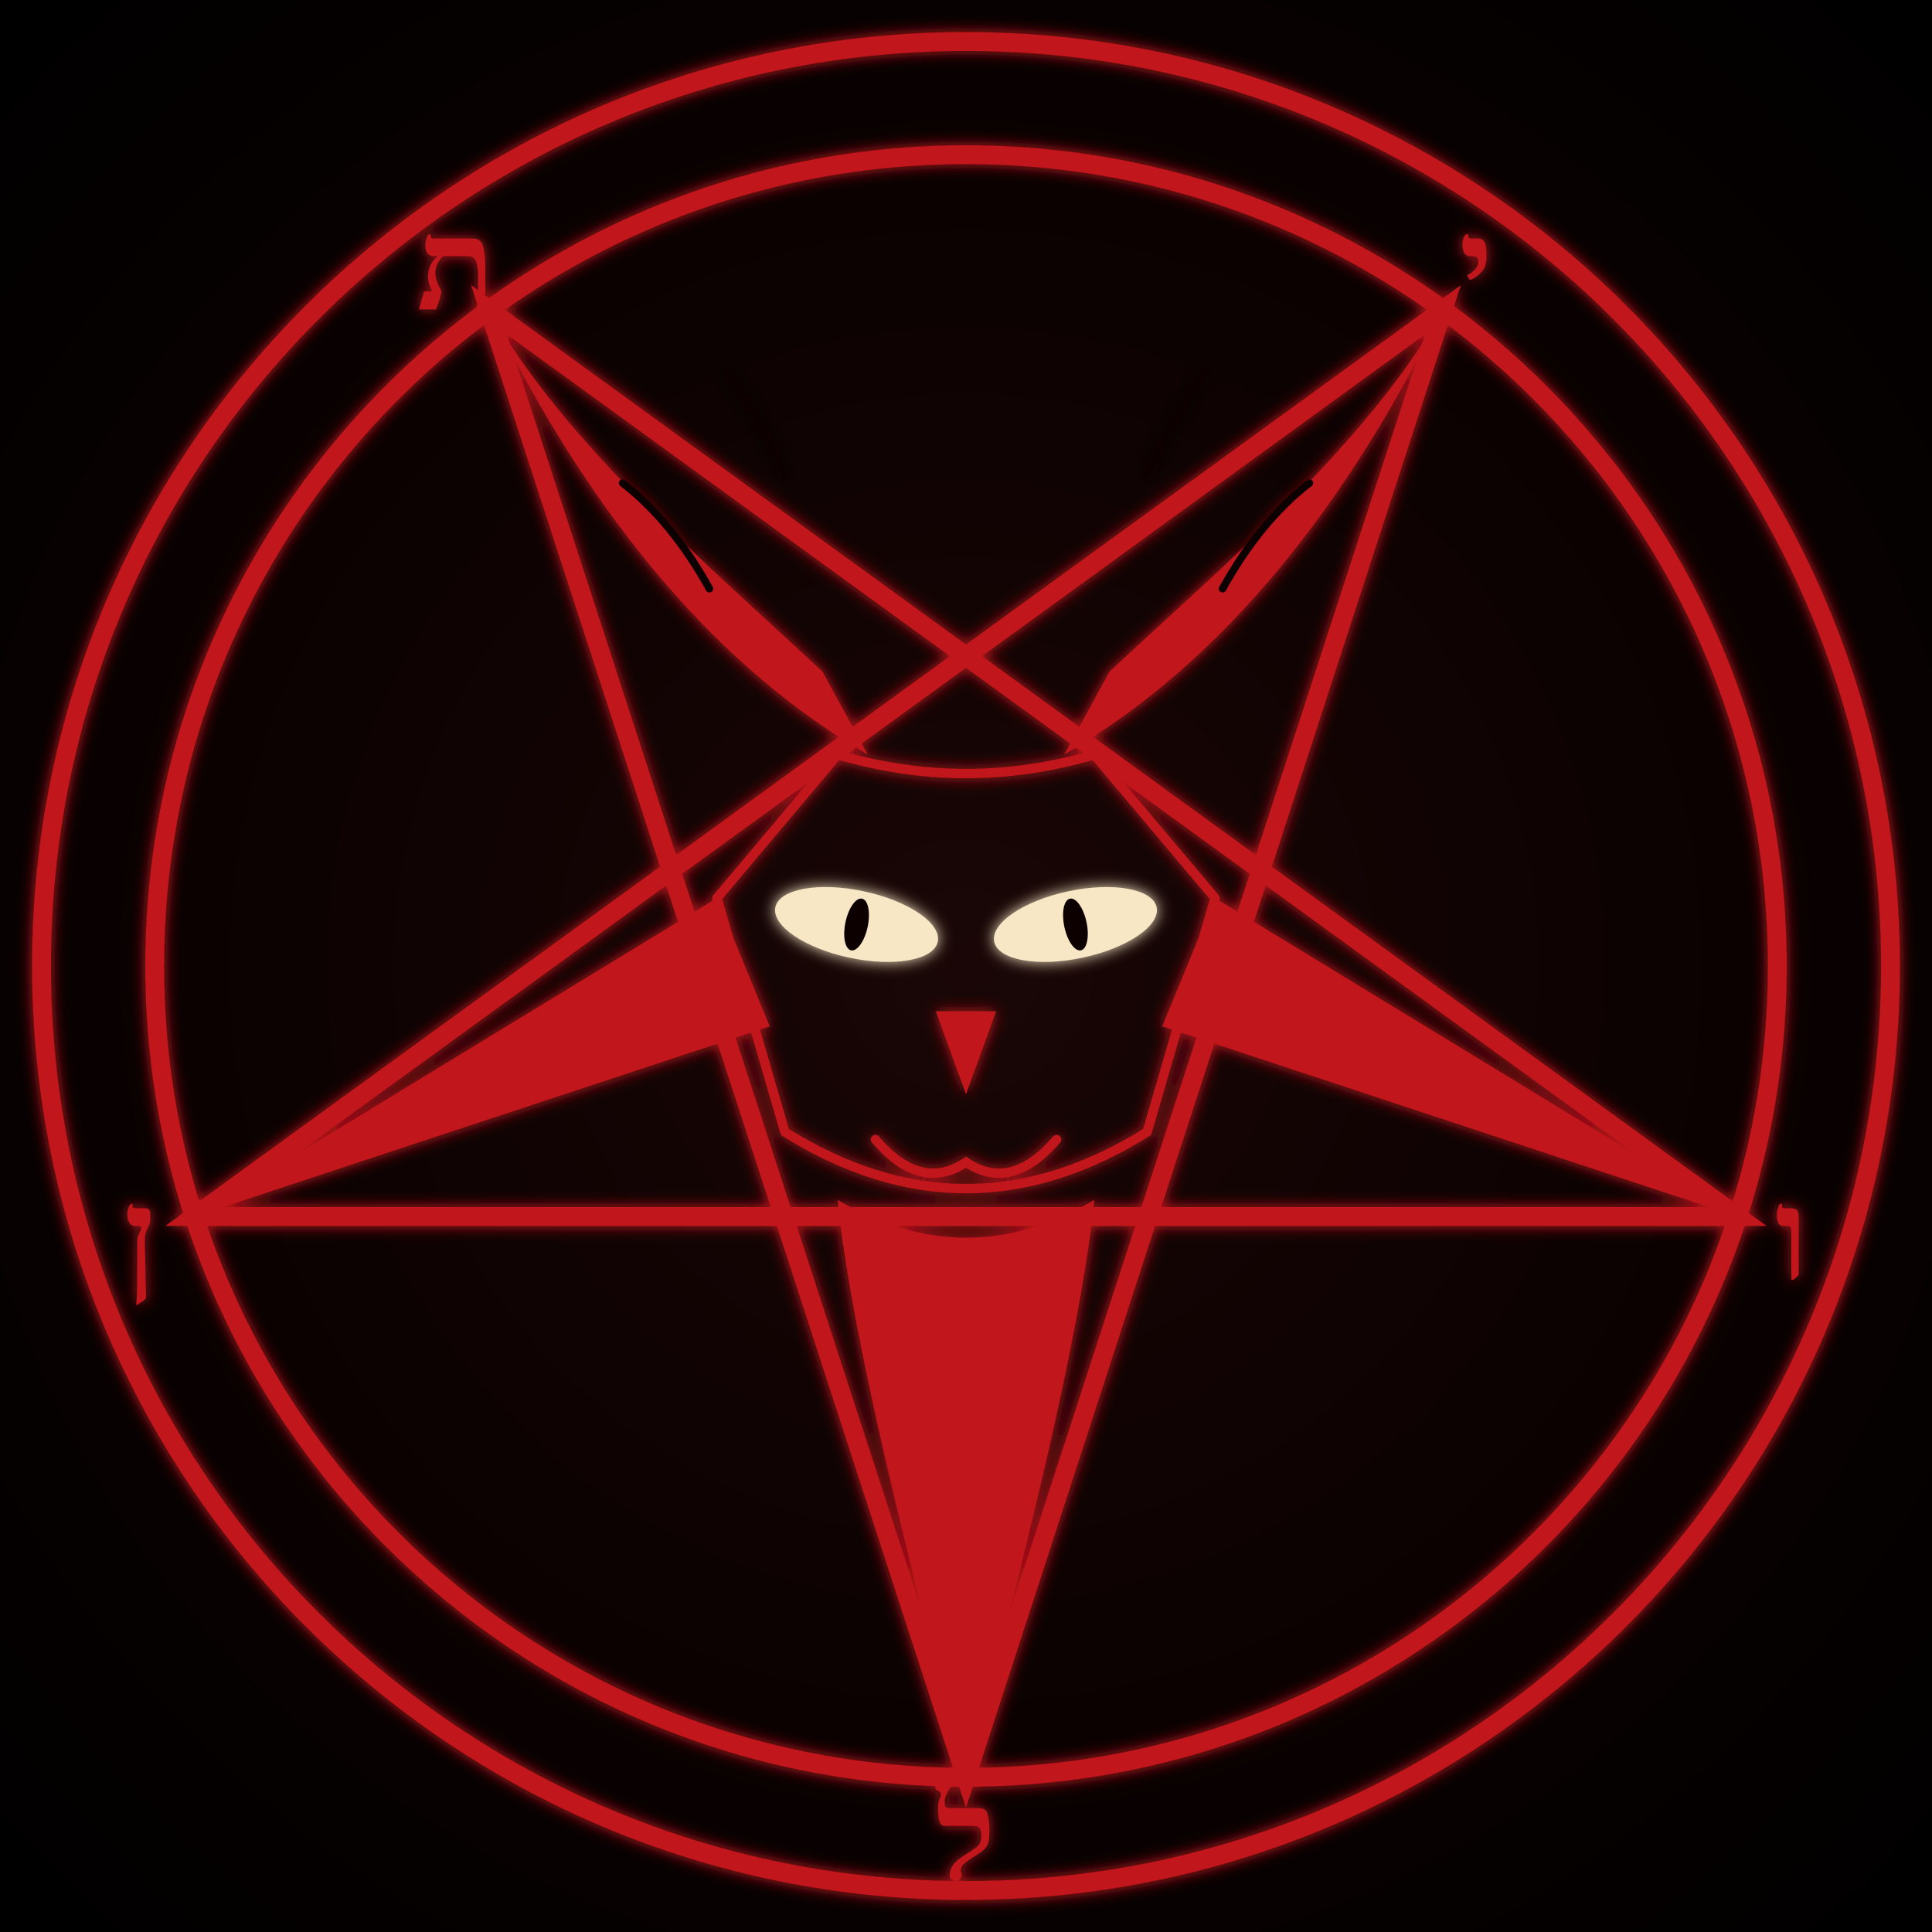
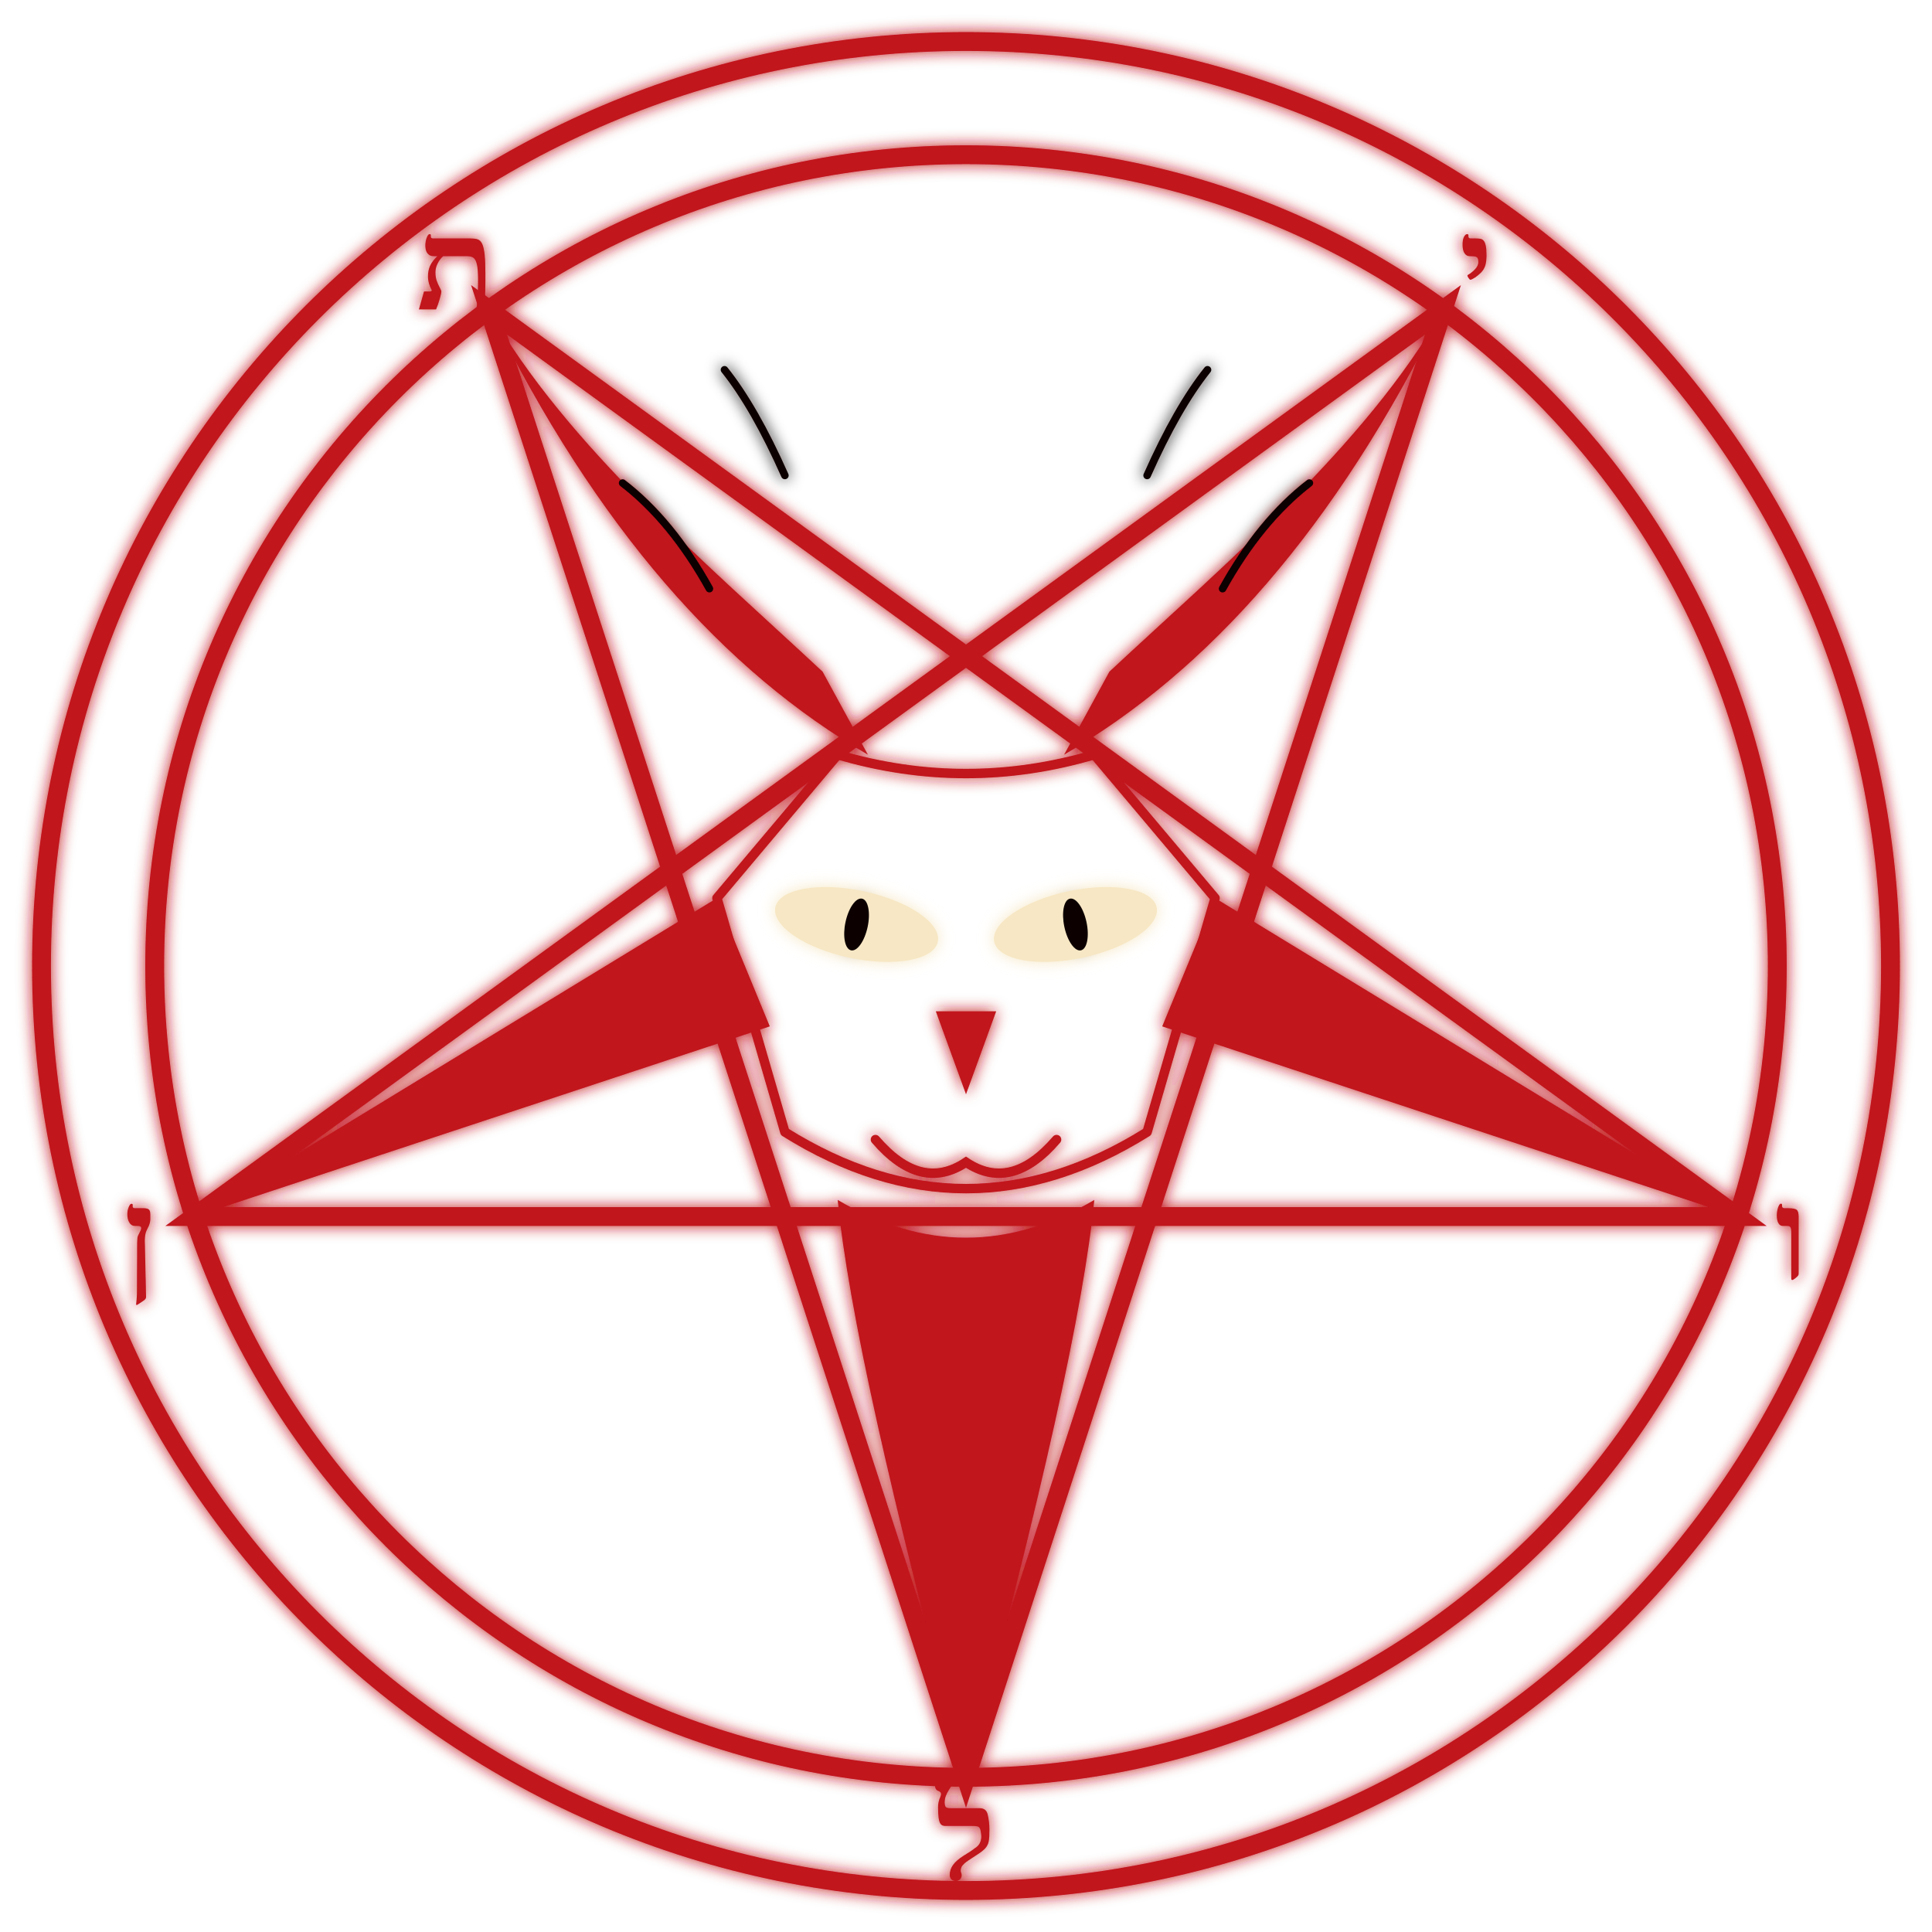
<svg xmlns="http://www.w3.org/2000/svg" viewBox="0 0 512 512" width="512" height="512" role="img" aria-label="doom-fish — Sigil of Baphomet">
  <defs>
-     <radialGradient id="bg" cx="50%" cy="50%" r="70%">
-       <stop offset="0%" stop-color="#1a0606" />
-       <stop offset="60%" stop-color="#0a0101" />
-       <stop offset="100%" stop-color="#000000" />
-     </radialGradient>
    <filter id="glow" x="-25%" y="-25%" width="150%" height="150%">
      <feGaussianBlur stdDeviation="2" />
      <feMerge>
        <feMergeNode />
        <feMergeNode in="SourceGraphic" />
      </feMerge>
    </filter>
  </defs>
-   <rect width="512" height="512" fill="url(#bg)" />
  <g filter="url(#glow)">
    <g fill="none" stroke="#c1121f" stroke-width="5">
      <circle cx="256" cy="256" r="245" />
      <circle cx="256" cy="256" r="215" />
    </g>
    <path d="M256,471 L382.4,82.1 L51.5,322.4 L460.5,322.4 L129.6,82.1 Z" fill="none" stroke="#c1121f" stroke-width="5" stroke-linejoin="miter" />
    <g fill="#c1121f" text-anchor="middle" font-family="'Times New Roman', Times, 'David', 'Adobe Hebrew', 'Arial Hebrew', 'Geeza Pro', serif" font-size="34" font-weight="700">
      <text x="256" y="498">ל</text>
      <text x="474.8" y="339">ו</text>
      <text x="391.2" y="82">י</text>
      <text x="120.8" y="82">ת</text>
      <text x="37.2" y="339">ן</text>
    </g>
    <g fill="#c1121f">
      <path d="M 218,178                C 188,150 150,118 129.6,82.1                C 158,140 192,178 230,200 Z" />
      <path d="M 294,178                C 324,150 362,118 382.4,82.1                C 354,140 320,178 282,200 Z" />
      <g fill="none" stroke="#0a0101" stroke-width="2" stroke-linecap="round">
        <path d="M 165,128 Q 178,138 188,156" />
        <path d="M 192,98  Q 200,108 208,126" />
        <path d="M 347,128 Q 334,138 324,156" />
        <path d="M 320,98  Q 312,108 304,126" />
      </g>
    </g>
    <g fill="#c1121f">
      <path d="M 322,238 L 460.5,322.4 L 308,272 Z" />
      <path d="M 190,238 L 51.5,322.4 L 204,272 Z" />
    </g>
    <path d="M 222,318              Q 226,360 256,471              Q 286,360 290,318              Q 256,338 222,318 Z" fill="#c1121f" />
    <path d="M 222,200              Q 256,210 290,200              L 322,238              L 304,300              Q 256,330 208,300              L 190,238 Z" fill="none" stroke="#c1121f" stroke-width="2.5" stroke-linejoin="round" />
    <g>
      <ellipse cx="227" cy="245" rx="22" ry="9" transform="rotate(12 227 245)" fill="#f7e7c4" />
      <ellipse cx="285" cy="245" rx="22" ry="9" transform="rotate(-12 285 245)" fill="#f7e7c4" />
      <ellipse cx="227" cy="245" rx="3" ry="7" transform="rotate(12 227 245)" fill="#0a0101" />
      <ellipse cx="285" cy="245" rx="3" ry="7" transform="rotate(-12 285 245)" fill="#0a0101" />
    </g>
    <path d="M 248,268 L 264,268 L 256,290 Z" fill="#c1121f" />
    <path d="M 232,302 Q 244,316 256,308 Q 268,316 280,302" fill="none" stroke="#c1121f" stroke-width="2.5" stroke-linecap="round" />
  </g>
</svg>
